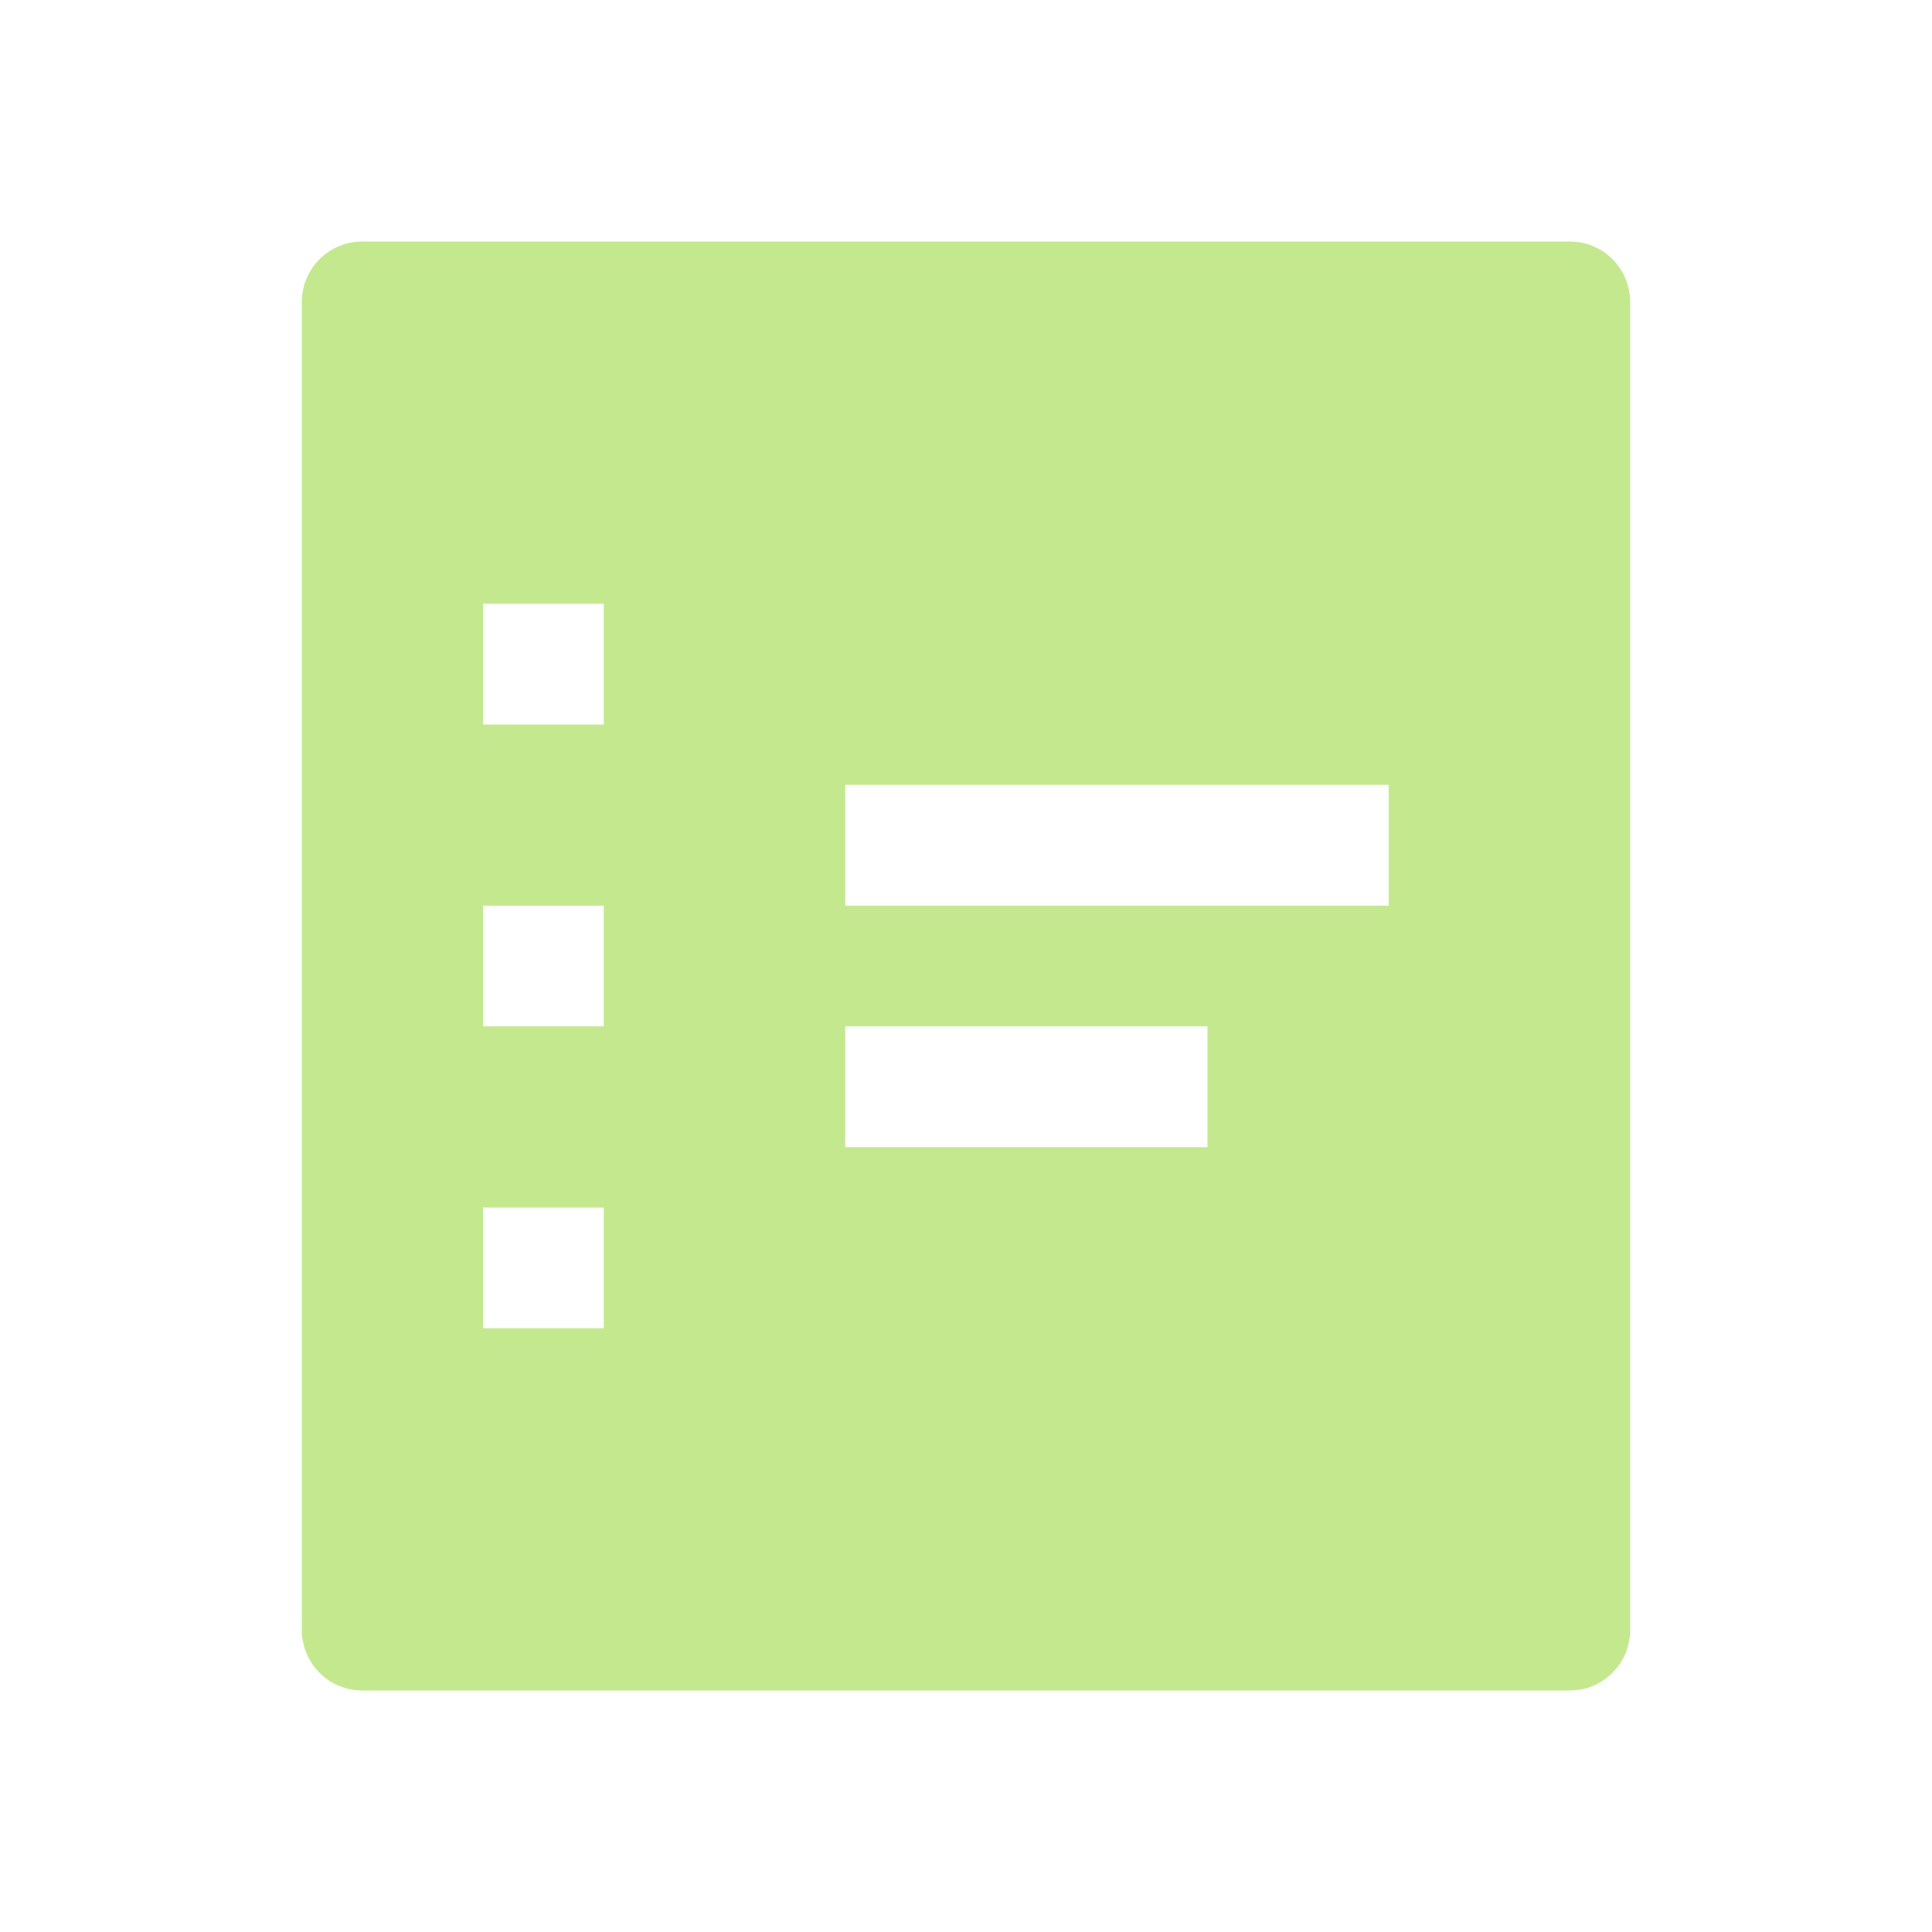
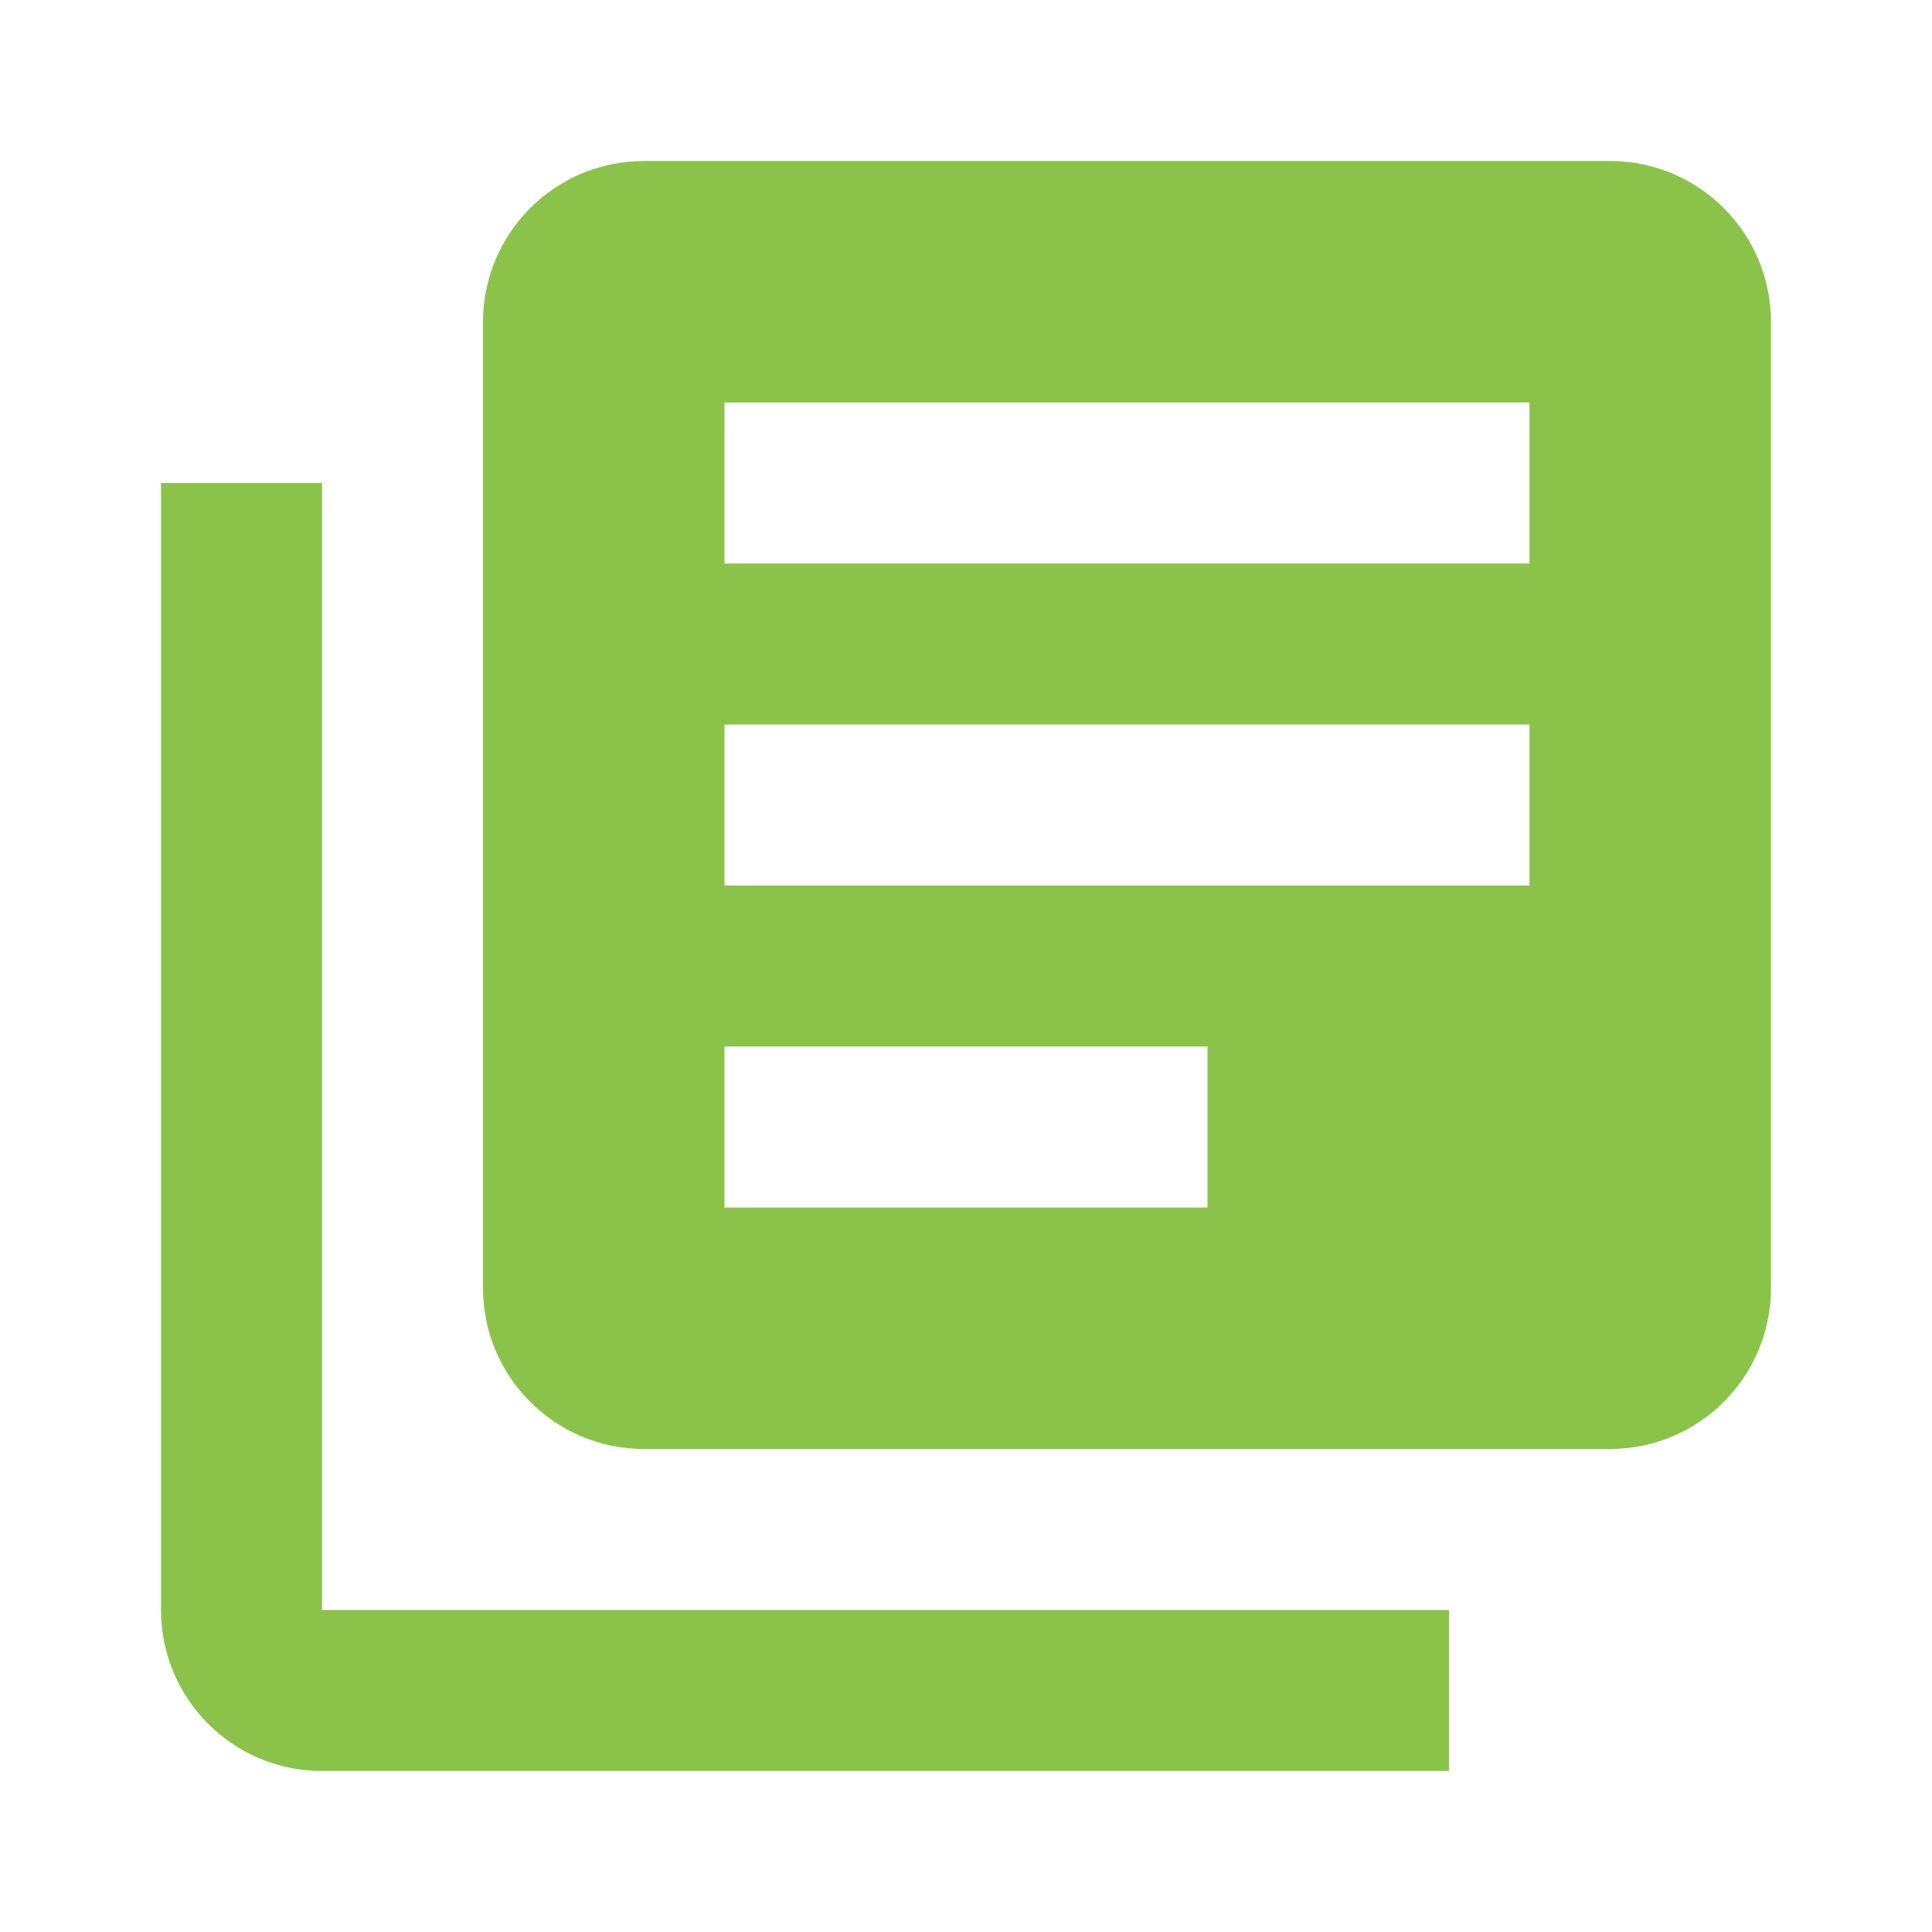
- <svg xmlns="http://www.w3.org/2000/svg" width="16" height="16" fill="none">
-   <path fill-rule="evenodd" clip-rule="evenodd" d="M3 2h10a.5.5 0 0 1 .5.5v11a.5.5 0 0 1-.5.5H3a.5.5 0 0 1-.5-.5v-11A.5.5 0 0 1 3 2Zm1 9h1v-1H4v1Zm1-2.5H4v-1h1v1ZM4 6h1V5H4v1Zm6 3.5H7v-1h3v1Zm-3-2h4.5v-1H7v1Z" fill="#C3E88D" />
+ <svg xmlns="http://www.w3.org/2000/svg" viewBox="0 0 24 24">
+   <path d="M19 7H9V5h10m-4 10H9v-2h6m4-2H9V9h10m1-7H8a2 2 0 0 0-2 2v12a2 2 0 0 0 2 2h12a2 2 0 0 0 2-2V4a2 2 0 0 0-2-2M4 6H2v14a2 2 0 0 0 2 2h14v-2H4V6z" fill="#8bc34a" />
</svg>
